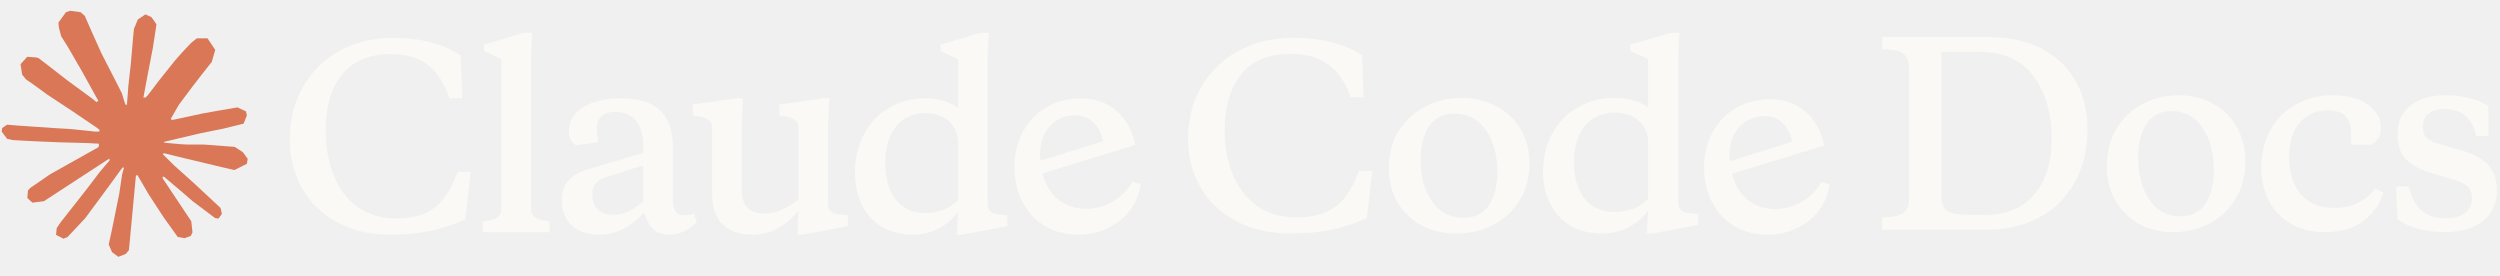
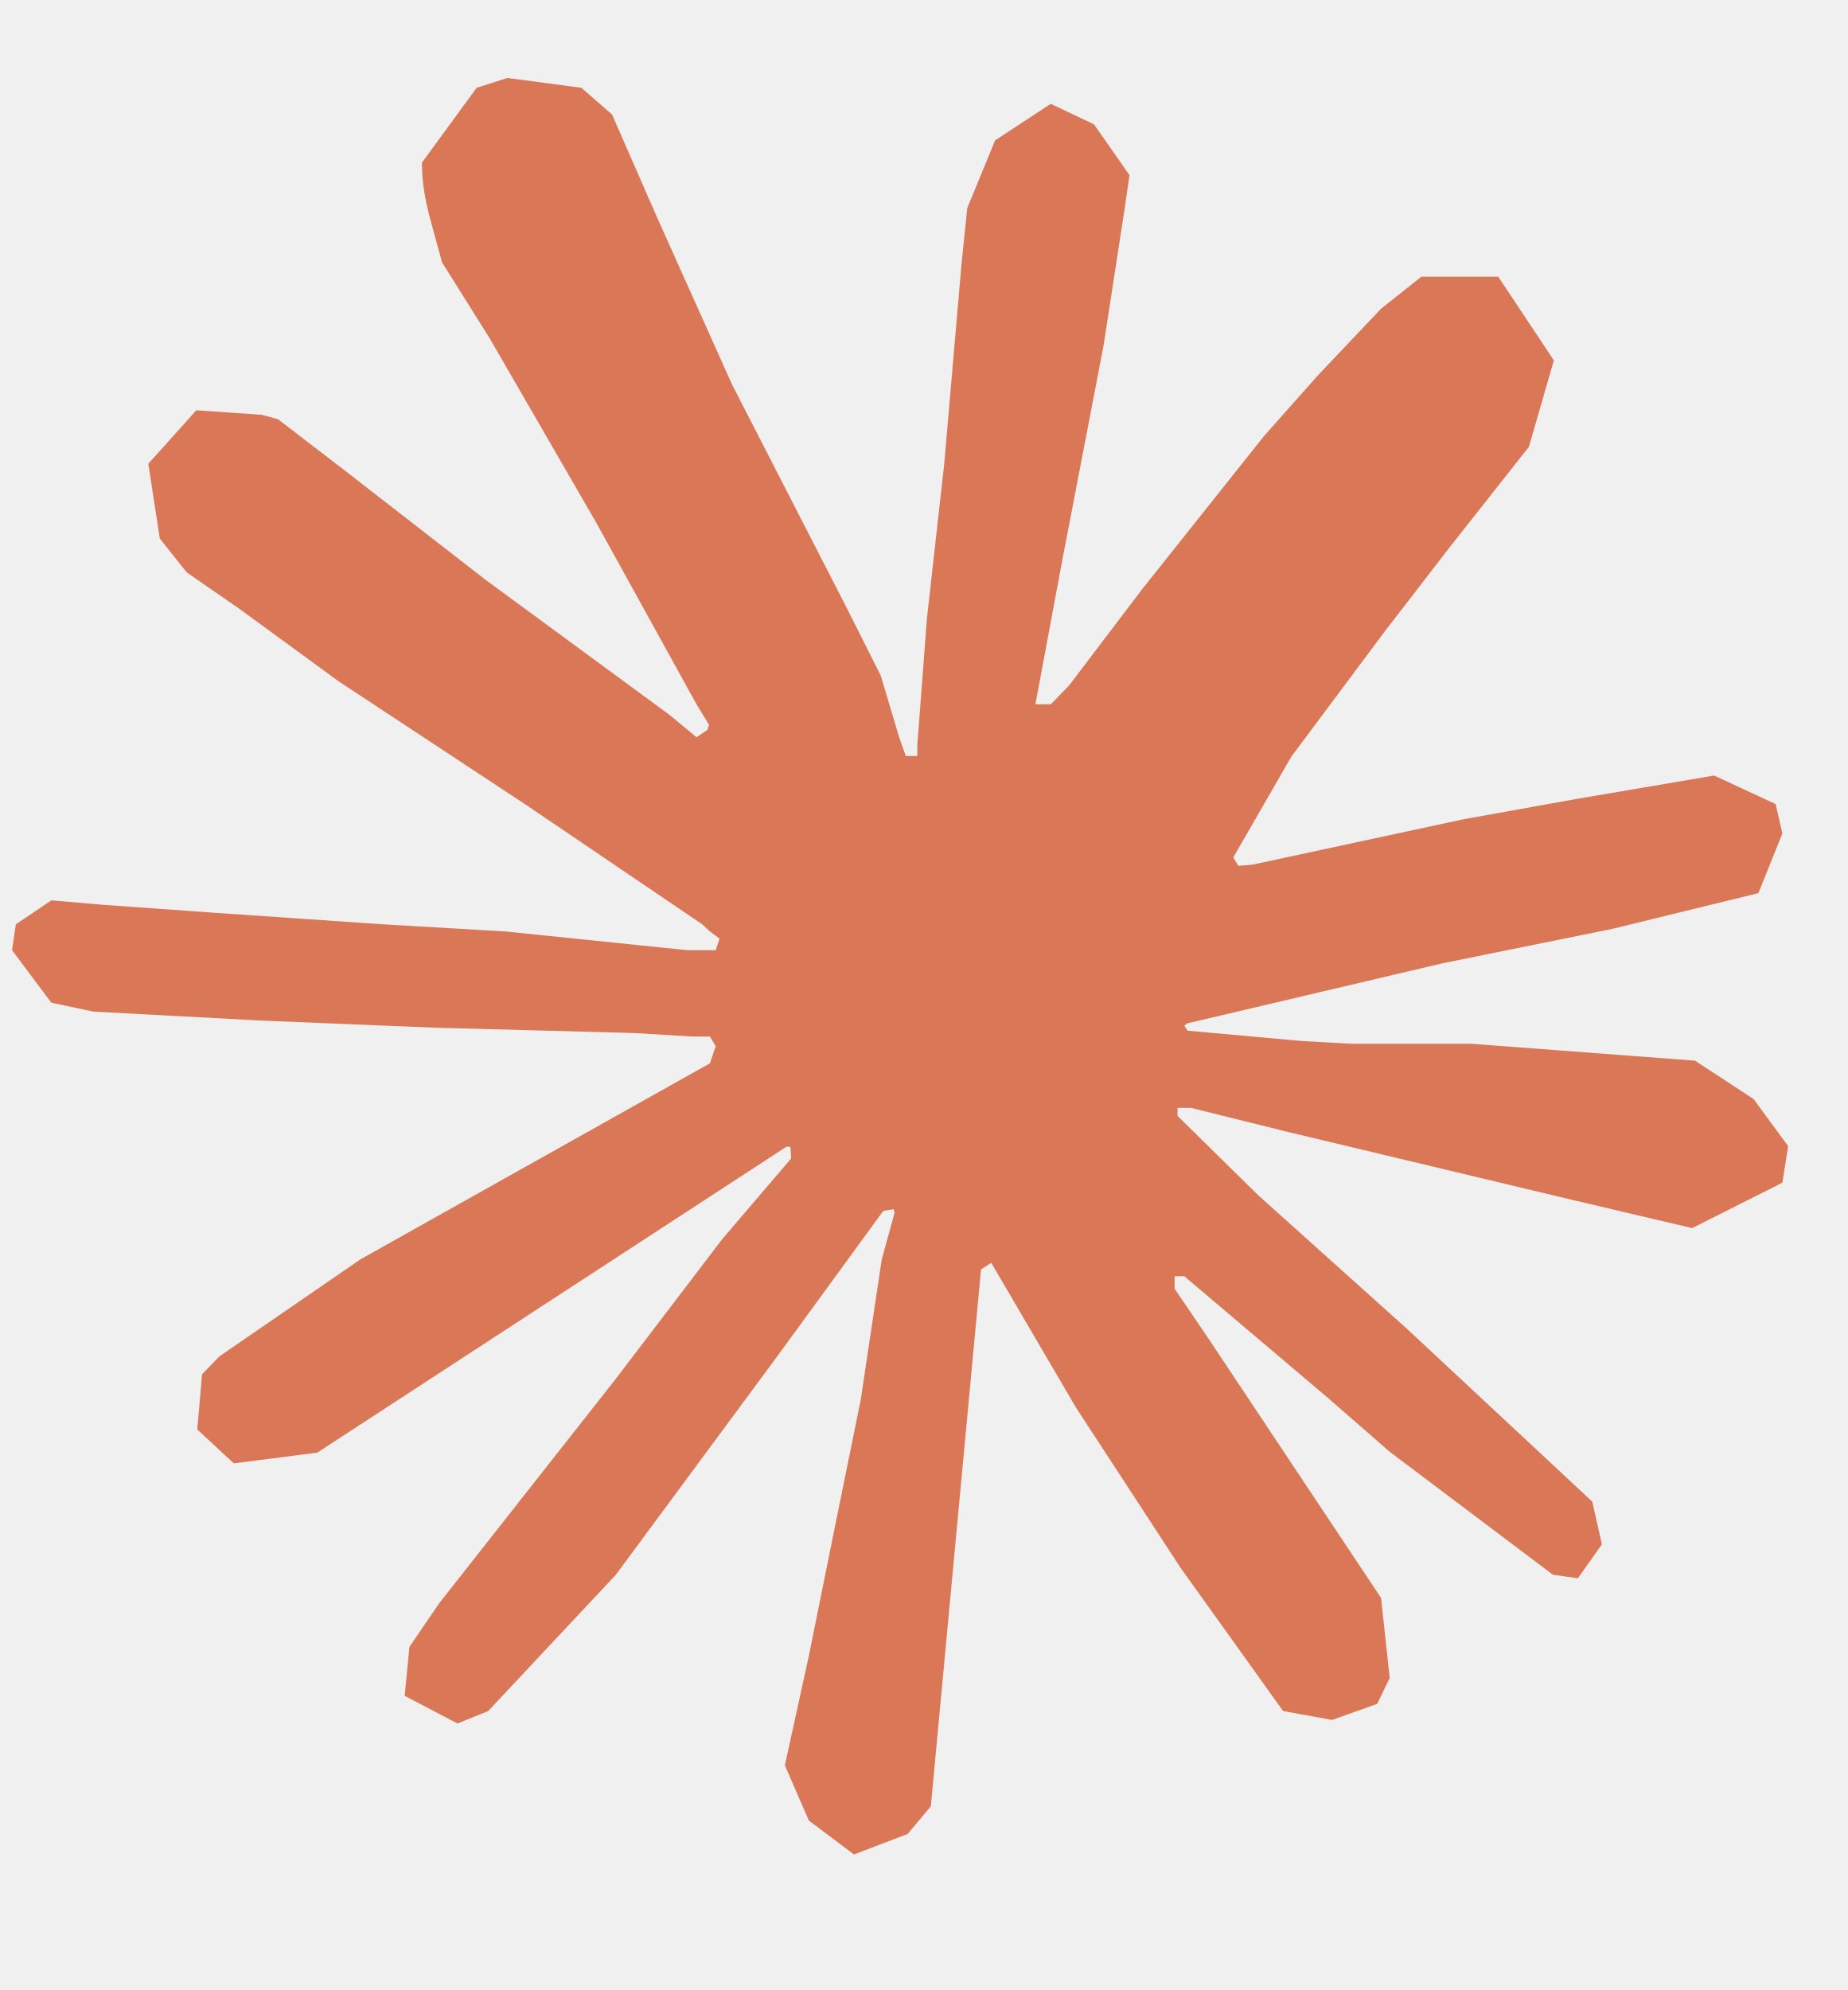
- <svg xmlns="http://www.w3.org/2000/svg" width="254" height="28" viewBox="0 0 254 28" fill="none">
-   <g clip-path="url(#clip0_1482_1371)">
-     <path d="M5.073 17.719L9.991 14.961L10.072 14.72L9.991 14.585H9.748L8.924 14.535L6.113 14.46L3.681 14.36L1.317 14.234L0.723 14.109L0.169 13.369L0.223 13.006L0.723 12.668L1.439 12.73L3.019 12.843L5.397 13.006L7.113 13.106L9.667 13.369H10.072L10.126 13.207L9.991 13.106L9.883 13.006L7.424 11.339L4.762 9.584L3.371 8.568L2.628 8.054L2.249 7.578L2.087 6.525L2.763 5.773L3.681 5.836L3.911 5.898L4.843 6.613L6.829 8.155L9.424 10.06L9.802 10.373L9.954 10.271L9.978 10.198L9.802 9.91L8.397 7.365L6.897 4.77L6.221 3.692L6.046 3.053C5.978 2.785 5.938 2.563 5.938 2.288L6.708 1.235L7.14 1.097L8.181 1.235L8.613 1.611L9.261 3.091L10.302 5.41L11.923 8.568L12.396 9.509L12.653 10.373L12.747 10.637H12.909V10.486L13.044 8.706L13.288 6.525L13.531 3.717L13.612 2.928L14.004 1.975L14.787 1.461L15.395 1.749L15.895 2.464L15.828 2.928L15.531 4.858L14.95 7.879L14.571 9.91H14.787L15.044 9.646L16.071 8.293L17.787 6.137L18.544 5.284L19.435 4.344L20.003 3.893H21.084L21.867 5.071L21.516 6.287L20.408 7.691L19.489 8.882L18.172 10.647L17.355 12.066L17.428 12.183L17.625 12.166L20.597 11.527L22.205 11.238L24.123 10.912L24.988 11.314L25.083 11.727L24.745 12.567L22.691 13.069L20.286 13.557L16.705 14.4L16.666 14.432L16.712 14.502L18.327 14.648L19.016 14.686H20.705L23.853 14.924L24.677 15.463L25.164 16.127L25.083 16.641L23.813 17.28L22.11 16.879L18.125 15.927L16.76 15.588H16.571V15.701L17.706 16.817L19.8 18.697L22.408 21.129L22.543 21.73L22.205 22.207L21.854 22.157L19.557 20.427L18.665 19.65L16.666 17.957H16.53V18.133L16.99 18.81L19.435 22.483L19.557 23.611L19.381 23.974L18.746 24.2L18.057 24.075L16.611 22.056L15.139 19.8L13.95 17.769L13.806 17.86L13.099 25.416L12.774 25.804L12.018 26.093L11.383 25.616L11.045 24.839L11.383 23.297L11.788 21.292L12.112 19.7L12.409 17.719L12.591 17.058L12.575 17.013L12.43 17.038L10.937 19.085L8.667 22.157L6.87 24.075L6.438 24.25L5.695 23.861L5.762 23.172L6.181 22.558L8.667 19.399L10.167 17.431L11.133 16.301L11.124 16.138L11.07 16.133L4.465 20.439L3.29 20.59L2.776 20.113L2.844 19.336L3.087 19.085L5.073 17.719Z" fill="#D97757" />
-     <path d="M53.947 5.492V21.073C53.947 22.099 54.473 22.324 55.848 22.499V23.599H49.045V22.499C50.421 22.324 50.946 22.099 50.946 21.073V6.017L49.17 5.191V4.541L53.172 3.341H54.072L53.947 5.492Z" fill="#FAF9F5" />
-     <path d="M40.241 22.199C41.417 22.199 42.392 22.024 43.168 21.674C44.743 20.973 45.694 19.648 46.494 17.447H47.82L47.269 22.274C45.144 23.274 42.742 23.849 39.716 23.849C37.59 23.849 35.739 23.424 34.189 22.549C31.087 20.823 29.437 17.722 29.437 14.22C29.437 12.144 29.912 10.319 30.837 8.743C32.688 5.592 36.014 3.841 39.916 3.841C42.692 3.841 44.968 4.441 46.794 5.617L46.969 9.993H45.669C44.593 6.817 42.718 5.492 39.666 5.492C35.139 5.492 33.088 8.668 33.088 13.245C33.088 14.871 33.338 16.346 33.864 17.697C34.889 20.423 37.065 22.199 40.241 22.199Z" fill="#FAF9F5" />
-     <path fill-rule="evenodd" clip-rule="evenodd" d="M69.429 21.874C68.704 21.874 68.354 21.298 68.354 20.173V14.946C68.354 11.369 66.453 9.993 63.026 9.993C60 9.993 57.799 11.244 57.799 13.32C57.799 13.945 58.024 14.42 58.474 14.746L60.775 14.445C60.675 13.745 60.625 13.32 60.625 13.145C60.625 11.969 61.251 11.369 62.526 11.369C64.402 11.369 65.352 12.695 65.352 14.821V15.521L60.6 16.947C59.025 17.372 58.124 17.747 57.524 18.622C57.224 19.073 57.074 19.673 57.074 20.398C57.074 22.424 58.474 23.849 60.85 23.849C62.576 23.849 64.102 23.074 65.427 21.599C65.903 23.074 66.628 23.849 67.928 23.849C68.979 23.849 69.929 23.424 70.78 22.599L70.53 21.724C70.154 21.824 69.804 21.874 69.429 21.874ZM65.352 20.498C64.127 21.424 63.401 21.824 62.276 21.824C60.975 21.824 60.175 21.073 60.175 19.748C60.175 18.847 60.6 18.322 61.501 18.022L65.352 16.797V20.498Z" fill="#FAF9F5" />
-     <path fill-rule="evenodd" clip-rule="evenodd" d="M110.372 21.223C112.298 21.223 114.124 20.123 115.049 18.472L115.899 18.697C115.524 21.649 112.848 23.849 109.572 23.849C105.72 23.849 103.069 21.023 103.069 16.947C103.069 12.87 105.945 9.993 109.797 9.993C112.673 9.993 114.699 11.719 115.349 14.721L105.908 17.617C106.485 19.858 108.087 21.223 110.372 21.223ZM112.073 14.345C111.723 12.67 110.697 11.719 109.272 11.719C107.146 11.719 105.67 13.32 105.67 15.621C105.67 15.863 105.68 16.098 105.698 16.328L112.073 14.345Z" fill="#FAF9F5" />
-     <path fill-rule="evenodd" clip-rule="evenodd" d="M100.343 20.598V5.492L100.468 3.341H99.567L95.566 4.541V5.191L97.341 6.017V10.969C96.466 10.319 95.316 9.993 93.94 9.993C89.963 9.993 86.862 13.02 86.862 17.547C86.862 21.273 89.088 23.849 92.764 23.849C94.665 23.849 96.316 22.924 97.341 21.498L97.216 23.849H97.742L102.344 22.974V21.849L101.693 21.799C100.618 21.699 100.343 21.474 100.343 20.598ZM97.341 20.323C96.541 21.148 95.365 21.649 94.04 21.649C91.314 21.649 89.938 19.498 89.938 16.621C89.938 13.395 91.514 11.494 94.015 11.494C95.916 11.494 97.341 12.595 97.341 14.62V20.323Z" fill="#FAF9F5" />
-     <path d="M84.136 12.57V20.598C84.136 21.474 84.411 21.699 85.486 21.799L86.136 21.849V22.974L81.534 23.849H81.009L81.134 21.398C79.959 22.824 78.383 23.849 76.457 23.849C73.931 23.849 72.355 22.524 72.355 19.723V13.12C72.355 12.294 72.005 11.969 70.83 11.794L70.38 11.719V10.619L74.731 9.993H75.482L75.357 12.57V19.298C75.357 20.973 76.232 21.699 77.658 21.699C78.933 21.699 80.009 21.148 81.134 20.273V13.12C81.134 12.294 80.784 11.969 79.609 11.794L79.183 11.719V10.619L83.535 9.993H84.261L84.136 12.57Z" fill="#FAF9F5" />
-     <path d="M167.859 23.723H167.324L167.451 21.386C166.925 22.099 166.254 22.67 165.439 23.101C164.64 23.515 163.757 23.723 162.789 23.723C161.532 23.723 160.454 23.457 159.554 22.927C158.653 22.38 157.966 21.635 157.49 20.69C157.014 19.729 156.777 18.652 156.777 17.459C156.777 15.967 157.099 14.65 157.745 13.507C158.39 12.363 159.265 11.485 160.369 10.872C161.473 10.258 162.679 9.952 163.987 9.952C165.396 9.952 166.551 10.275 167.451 10.921V6L165.643 5.179V4.533L169.719 3.34H170.636L170.509 5.478V20.491C170.509 20.922 170.602 21.22 170.789 21.386C170.976 21.535 171.341 21.635 171.884 21.684L172.547 21.734V22.853L167.859 23.723ZM164.063 11.443C162.789 11.443 161.779 11.891 161.031 12.786C160.284 13.681 159.91 14.932 159.91 16.539C159.91 17.964 160.258 19.157 160.955 20.118C161.651 21.063 162.696 21.535 164.088 21.535C164.768 21.535 165.396 21.419 165.974 21.187C166.551 20.955 167.044 20.632 167.451 20.218V14.55C167.451 13.54 167.129 12.769 166.483 12.239C165.838 11.709 165.031 11.443 164.063 11.443Z" fill="#FAF9F5" />
-     <path d="M147.98 23.723C146.622 23.723 145.424 23.441 144.388 22.877C143.352 22.297 142.545 21.51 141.968 20.516C141.39 19.505 141.102 18.362 141.102 17.086C141.102 15.661 141.433 14.409 142.095 13.332C142.758 12.255 143.649 11.427 144.77 10.847C145.891 10.25 147.131 9.952 148.49 9.952C149.849 9.952 151.046 10.242 152.082 10.822C153.135 11.385 153.95 12.172 154.528 13.183C155.105 14.194 155.394 15.329 155.394 16.589C155.394 18.014 155.063 19.265 154.4 20.342C153.738 21.419 152.838 22.256 151.7 22.852C150.579 23.433 149.339 23.723 147.98 23.723ZM148.694 22.132C149.832 22.132 150.689 21.709 151.267 20.864C151.844 20.019 152.133 18.884 152.133 17.459C152.133 15.735 151.742 14.318 150.961 13.208C150.197 12.098 149.135 11.543 147.776 11.543C146.639 11.543 145.781 11.965 145.203 12.81C144.626 13.656 144.337 14.791 144.337 16.216C144.337 17.939 144.719 19.356 145.484 20.466C146.265 21.577 147.335 22.132 148.694 22.132Z" fill="#FAF9F5" />
-     <path d="M131.712 22.082C132.901 22.082 133.894 21.908 134.693 21.56C135.491 21.212 136.153 20.698 136.68 20.019C137.206 19.34 137.673 18.453 138.081 17.359H139.431L138.871 22.157C137.784 22.654 136.612 23.043 135.355 23.325C134.115 23.59 132.722 23.723 131.177 23.723C129.003 23.723 127.126 23.292 125.546 22.43C123.967 21.568 122.761 20.408 121.929 18.95C121.113 17.492 120.706 15.893 120.706 14.153C120.706 12.098 121.173 10.292 122.107 8.734C123.058 7.16 124.34 5.95 125.954 5.105C127.585 4.26 129.393 3.837 131.381 3.837C134.2 3.837 136.535 4.425 138.387 5.602L138.54 9.877H137.215C136.671 8.32 135.907 7.201 134.922 6.522C133.937 5.826 132.671 5.478 131.126 5.478C128.816 5.478 127.117 6.199 126.03 7.64C124.96 9.065 124.425 10.913 124.425 13.183C124.425 14.791 124.689 16.274 125.215 17.633C125.742 18.975 126.548 20.052 127.635 20.864C128.739 21.676 130.098 22.082 131.712 22.082Z" fill="#FAF9F5" />
-     <path fill-rule="evenodd" clip-rule="evenodd" d="M180.396 21.24C182.31 21.24 184.125 20.146 185.044 18.506L185.89 18.73C185.517 21.663 182.857 23.85 179.601 23.85C175.773 23.85 173.138 21.041 173.138 16.989C173.138 12.938 175.996 10.079 179.824 10.079C182.683 10.079 184.696 11.794 185.343 14.777L175.96 17.656C176.533 19.883 178.125 21.24 180.396 21.24ZM182.086 14.404C181.738 12.739 180.719 11.794 179.302 11.794C177.19 11.794 175.723 13.385 175.723 15.672C175.723 15.913 175.733 16.146 175.751 16.375L182.086 14.404Z" fill="#FAF9F5" />
-     <path d="M248.411 23.583C247.407 23.583 246.487 23.466 245.65 23.232C244.83 22.997 244.144 22.679 243.592 22.278L243.442 18.939H244.747C244.981 20.027 245.399 20.839 246.002 21.374C246.604 21.91 247.416 22.177 248.436 22.177C249.29 22.177 249.951 22.002 250.419 21.65C250.905 21.282 251.147 20.763 251.147 20.094C251.147 19.559 250.972 19.149 250.62 18.864C250.269 18.58 249.708 18.337 248.938 18.136L247.131 17.609C245.96 17.274 245.073 16.814 244.471 16.229C243.885 15.626 243.592 14.764 243.592 13.643C243.592 12.405 244.027 11.434 244.897 10.732C245.767 10.029 246.947 9.677 248.436 9.677C250.143 9.677 251.607 10.037 252.829 10.757V13.819H251.574C251.373 12.865 251.005 12.171 250.47 11.736C249.934 11.301 249.215 11.083 248.311 11.083C247.658 11.083 247.131 11.242 246.73 11.56C246.345 11.861 246.152 12.305 246.152 12.89C246.152 13.376 246.286 13.752 246.554 14.02C246.838 14.271 247.299 14.488 247.934 14.672L249.892 15.225C251.181 15.576 252.135 16.07 252.754 16.706C253.373 17.325 253.682 18.228 253.682 19.416C253.682 20.721 253.197 21.742 252.227 22.479C251.273 23.215 250.001 23.583 248.411 23.583Z" fill="#FAF9F5" />
-     <path d="M232.585 15.927C232.585 17.551 232.978 18.822 233.764 19.743C234.568 20.663 235.714 21.123 237.203 21.123C238.123 21.123 238.927 20.947 239.613 20.596C240.299 20.228 240.876 19.759 241.345 19.19L242.173 19.567C241.805 20.721 241.119 21.684 240.115 22.453C239.127 23.206 237.822 23.583 236.199 23.583C234.827 23.583 233.656 23.29 232.685 22.704C231.714 22.102 230.978 21.307 230.476 20.32C229.991 19.316 229.748 18.228 229.748 17.057C229.748 15.601 230.058 14.313 230.677 13.191C231.313 12.07 232.183 11.209 233.287 10.606C234.392 9.987 235.638 9.677 237.027 9.677C238.483 9.677 239.654 9.987 240.541 10.606C241.445 11.225 241.897 12.028 241.897 13.016C241.897 13.417 241.805 13.769 241.621 14.07C241.437 14.354 241.186 14.564 240.868 14.697H238.885V13.668C238.885 12.865 238.701 12.254 238.333 11.836C237.964 11.418 237.362 11.209 236.525 11.209C235.337 11.209 234.383 11.627 233.664 12.464C232.944 13.284 232.585 14.438 232.585 15.927Z" fill="#FAF9F5" />
-     <path d="M220.831 23.583C219.492 23.583 218.312 23.299 217.292 22.73C216.271 22.144 215.476 21.349 214.907 20.345C214.338 19.324 214.054 18.17 214.054 16.881C214.054 15.442 214.38 14.179 215.033 13.091C215.685 12.003 216.564 11.167 217.668 10.581C218.773 9.979 219.994 9.677 221.333 9.677C222.672 9.677 223.851 9.97 224.872 10.556C225.909 11.125 226.713 11.92 227.282 12.941C227.851 13.961 228.135 15.107 228.135 16.379C228.135 17.818 227.809 19.082 227.156 20.169C226.503 21.257 225.617 22.102 224.495 22.704C223.391 23.29 222.17 23.583 220.831 23.583ZM221.534 21.977C222.655 21.977 223.5 21.55 224.069 20.696C224.638 19.843 224.922 18.697 224.922 17.258C224.922 15.518 224.537 14.087 223.768 12.966C223.015 11.845 221.969 11.284 220.63 11.284C219.509 11.284 218.664 11.711 218.095 12.564C217.526 13.417 217.242 14.564 217.242 16.003C217.242 17.743 217.618 19.174 218.371 20.295C219.141 21.416 220.195 21.977 221.534 21.977Z" fill="#FAF9F5" />
-     <path d="M201.898 3.754C204.14 3.754 206.022 4.172 207.545 5.009C209.068 5.846 210.206 6.967 210.959 8.372C211.712 9.761 212.088 11.301 212.088 12.991C212.088 15.166 211.645 17.032 210.758 18.588C209.871 20.144 208.658 21.324 207.118 22.127C205.579 22.93 203.847 23.332 201.923 23.332H191.23V22.102C191.916 22.069 192.443 22.002 192.811 21.901C193.196 21.801 193.481 21.617 193.665 21.349C193.865 21.065 193.966 20.655 193.966 20.119V6.967C193.966 6.431 193.865 6.03 193.665 5.762C193.481 5.477 193.196 5.285 192.811 5.185C192.443 5.084 191.916 5.017 191.23 4.984V3.754H201.898ZM197.254 19.868C197.254 20.655 197.455 21.182 197.856 21.45C198.275 21.701 198.994 21.826 200.015 21.826H201.747C203.035 21.826 204.182 21.55 205.186 20.998C206.19 20.429 206.984 19.567 207.57 18.412C208.156 17.258 208.449 15.819 208.449 14.095C208.449 11.485 207.83 9.36 206.591 7.72C205.37 6.08 203.487 5.26 200.944 5.26H197.254V19.868Z" fill="#FAF9F5" />
-   </g>
-   <defs>
-     <clipPath id="clip0_1482_1371">
-       <rect width="254" height="28" fill="white" />
-     </clipPath>
-   </defs>
+ <svg xmlns="http://www.w3.org/2000/svg" width="26" height="28" viewBox="0 0 26 28" fill="none">
+   <path d="M5.073 17.719L9.991 14.961L10.072 14.72L9.991 14.585H9.748L8.924 14.535L6.113 14.46L3.681 14.36L1.317 14.234L0.723 14.109L0.169 13.369L0.223 13.006L0.723 12.668L1.439 12.73L3.019 12.843L5.397 13.006L7.113 13.106L9.667 13.369H10.072L10.126 13.207L9.991 13.106L9.883 13.006L7.424 11.339L4.762 9.584L3.371 8.568L2.628 8.054L2.249 7.578L2.087 6.525L2.763 5.773L3.681 5.836L3.911 5.898L4.843 6.613L6.829 8.155L9.424 10.06L9.802 10.373L9.954 10.271L9.978 10.198L9.802 9.91L8.397 7.365L6.897 4.77L6.221 3.692L6.046 3.053C5.978 2.785 5.938 2.563 5.938 2.288L6.708 1.235L7.14 1.097L8.181 1.235L8.613 1.611L9.261 3.091L10.302 5.41L11.923 8.568L12.396 9.509L12.653 10.373L12.747 10.637H12.909V10.486L13.044 8.706L13.288 6.525L13.531 3.717L13.612 2.928L14.004 1.975L14.787 1.461L15.395 1.749L15.895 2.464L15.828 2.928L15.531 4.858L14.95 7.879L14.571 9.91H14.787L15.044 9.646L16.071 8.293L17.787 6.137L18.544 5.284L19.435 4.344L20.003 3.893H21.084L21.867 5.071L21.516 6.287L20.408 7.691L19.489 8.882L18.172 10.647L17.355 12.066L17.428 12.183L17.625 12.166L20.597 11.527L22.205 11.238L24.123 10.912L24.988 11.314L25.083 11.727L24.745 12.567L22.691 13.069L20.286 13.557L16.705 14.4L16.666 14.432L16.712 14.502L18.327 14.648L19.016 14.686H20.705L23.853 14.924L24.677 15.463L25.164 16.127L25.083 16.641L23.813 17.28L22.11 16.879L18.125 15.927L16.76 15.588H16.571V15.701L17.706 16.817L19.8 18.697L22.408 21.129L22.543 21.73L22.205 22.207L21.854 22.157L19.557 20.427L18.665 19.65L16.666 17.957H16.53V18.133L16.99 18.81L19.435 22.483L19.557 23.611L19.381 23.974L18.746 24.2L18.057 24.075L16.611 22.056L15.139 19.8L13.95 17.769L13.806 17.86L13.099 25.416L12.774 25.804L12.018 26.093L11.383 25.616L11.045 24.839L11.383 23.297L11.788 21.292L12.112 19.7L12.409 17.719L12.591 17.058L12.575 17.013L12.43 17.038L10.937 19.085L8.667 22.157L6.87 24.075L6.438 24.25L5.695 23.861L5.762 23.172L6.181 22.558L8.667 19.399L10.167 17.431L11.133 16.301L11.124 16.138L11.07 16.133L4.465 20.439L3.29 20.59L2.776 20.113L2.844 19.336L3.087 19.085L5.073 17.719Z" fill="#D97757" />
</svg>
